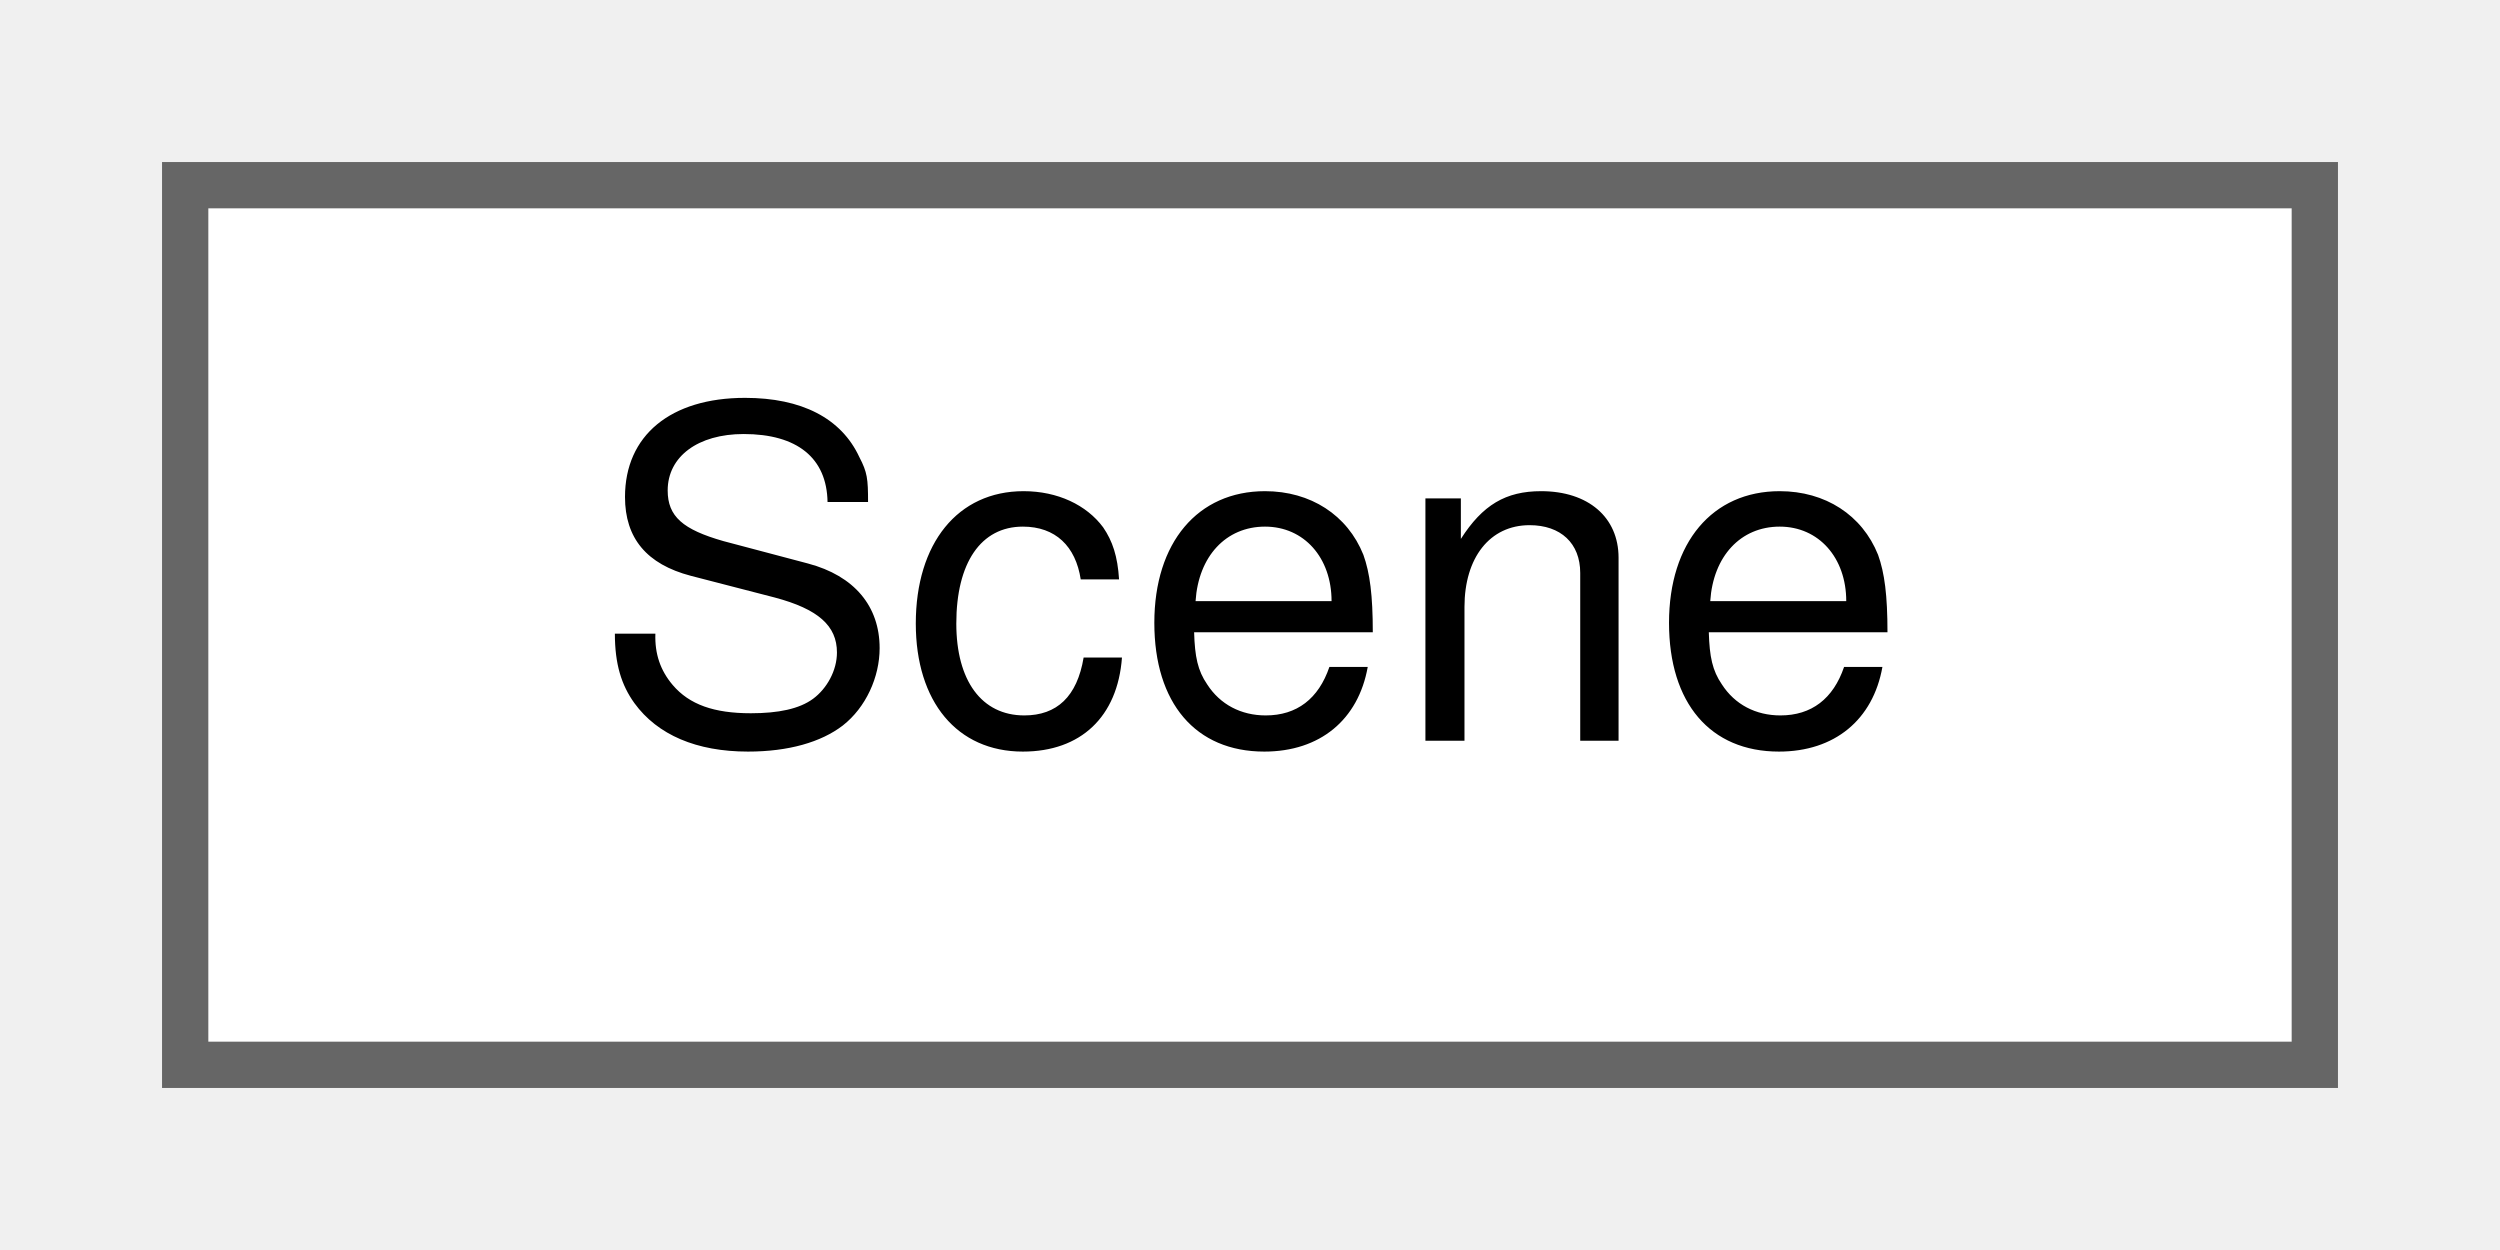
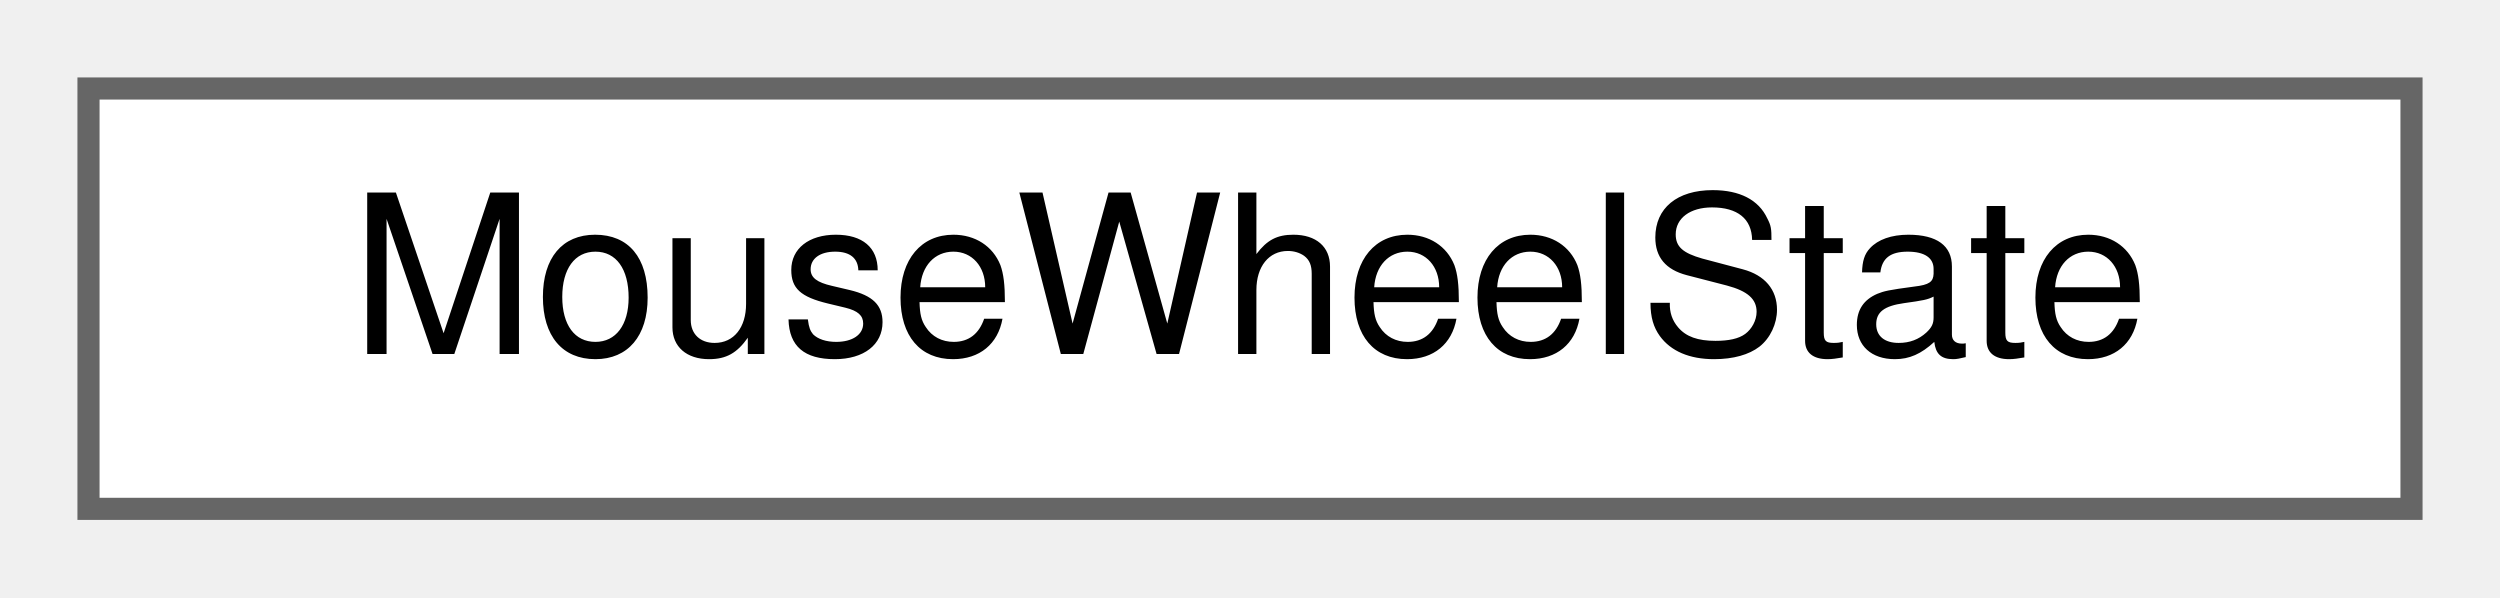
- <svg xmlns="http://www.w3.org/2000/svg" xmlns:xlink="http://www.w3.org/1999/xlink" width="54pt" height="27pt" viewBox="0.00 0.00 54.00 27.00">
+ <svg xmlns="http://www.w3.org/2000/svg" xmlns:xlink="http://www.w3.org/1999/xlink" width="113pt" height="27pt" viewBox="0.00 0.00 113.00 27.00">
  <g id="graph0" class="graph" transform="scale(1 1) rotate(0) translate(4 23)">
    <g id="Node000000" class="node">
      <g id="a_Node000000">
-         <a xlink:href="class_scene.html" target="_top" xlink:title=" ">
-           <polygon fill="white" stroke="#666666" points="46,-19 0,-19 0,0 46,0 46,-19" />
-           <text text-anchor="middle" x="23" y="-7" font-family="Helvetica,sans-Serif" font-size="10.00">Scene</text>
+         <a xlink:href="struct_mouse_wheel_state.html" target="_top" xlink:title="Represents per-frame scroll state of the mouse wheel.">
+           <polygon fill="white" stroke="#666666" points="105,-19 0,-19 0,0 105,0 105,-19" />
+           <text text-anchor="middle" x="52.5" y="-7" font-family="Helvetica,sans-Serif" font-size="10.00">MouseWheelState</text>
        </a>
      </g>
    </g>
  </g>
</svg>
